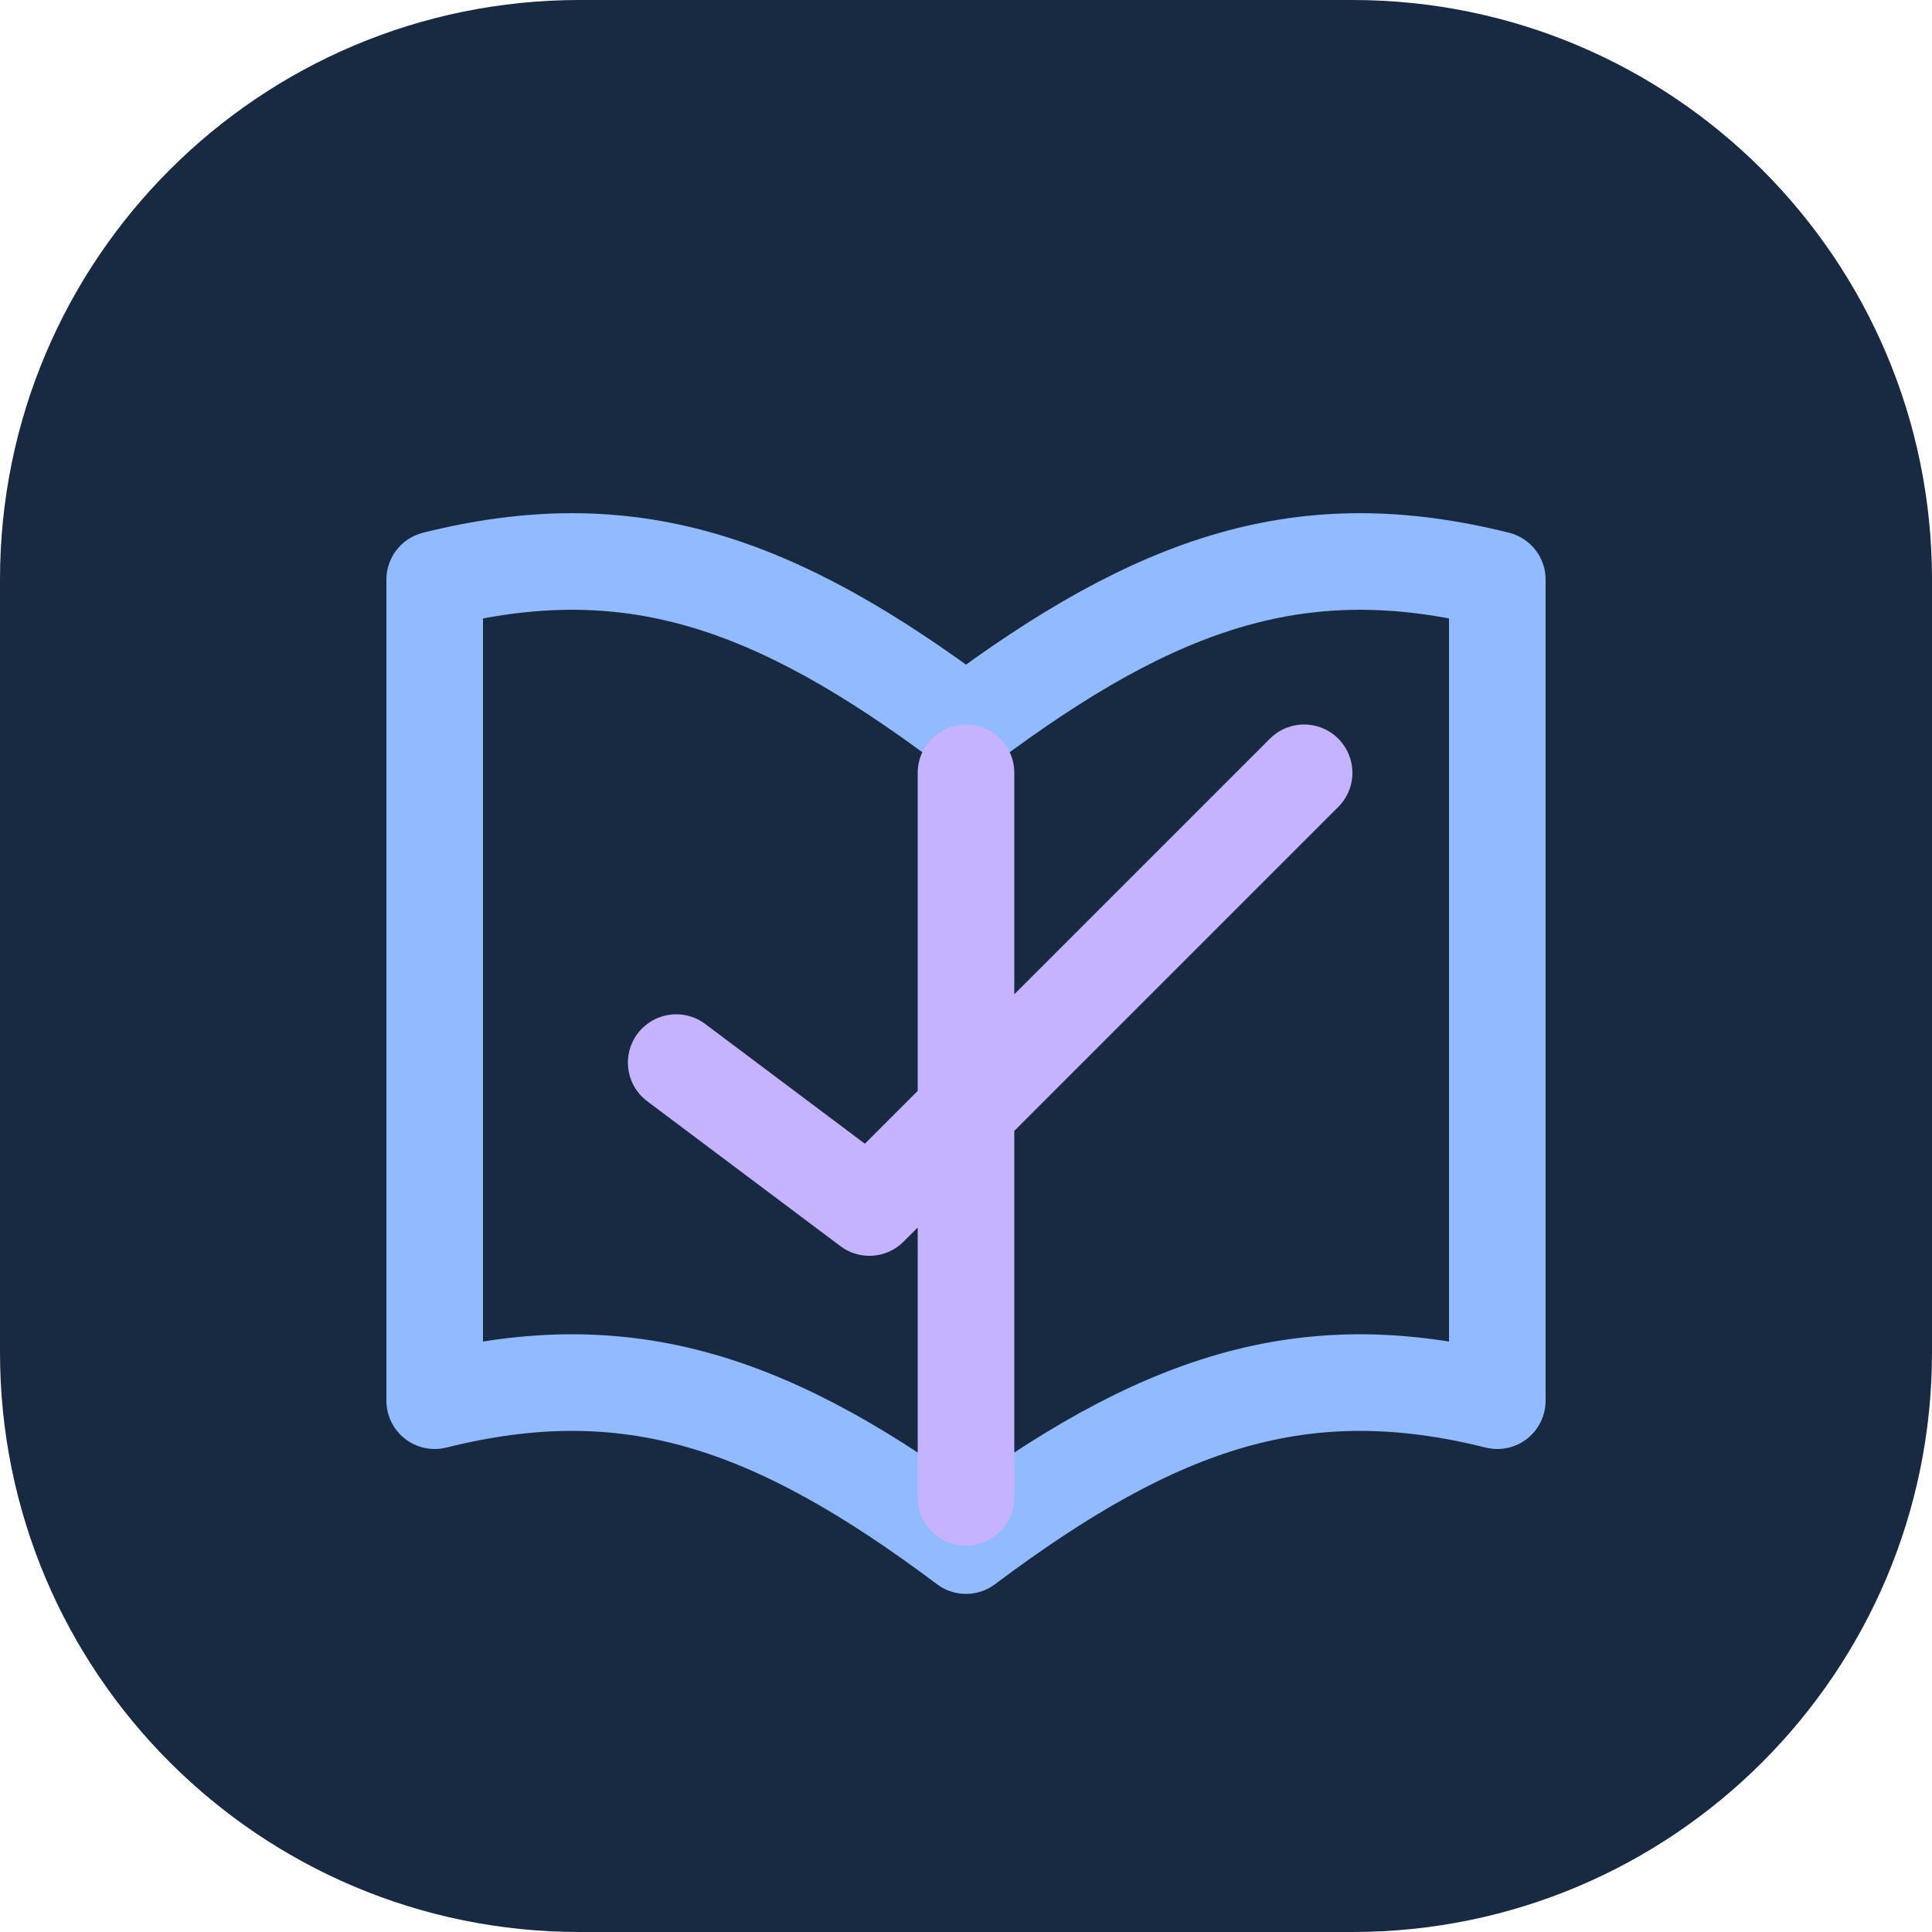
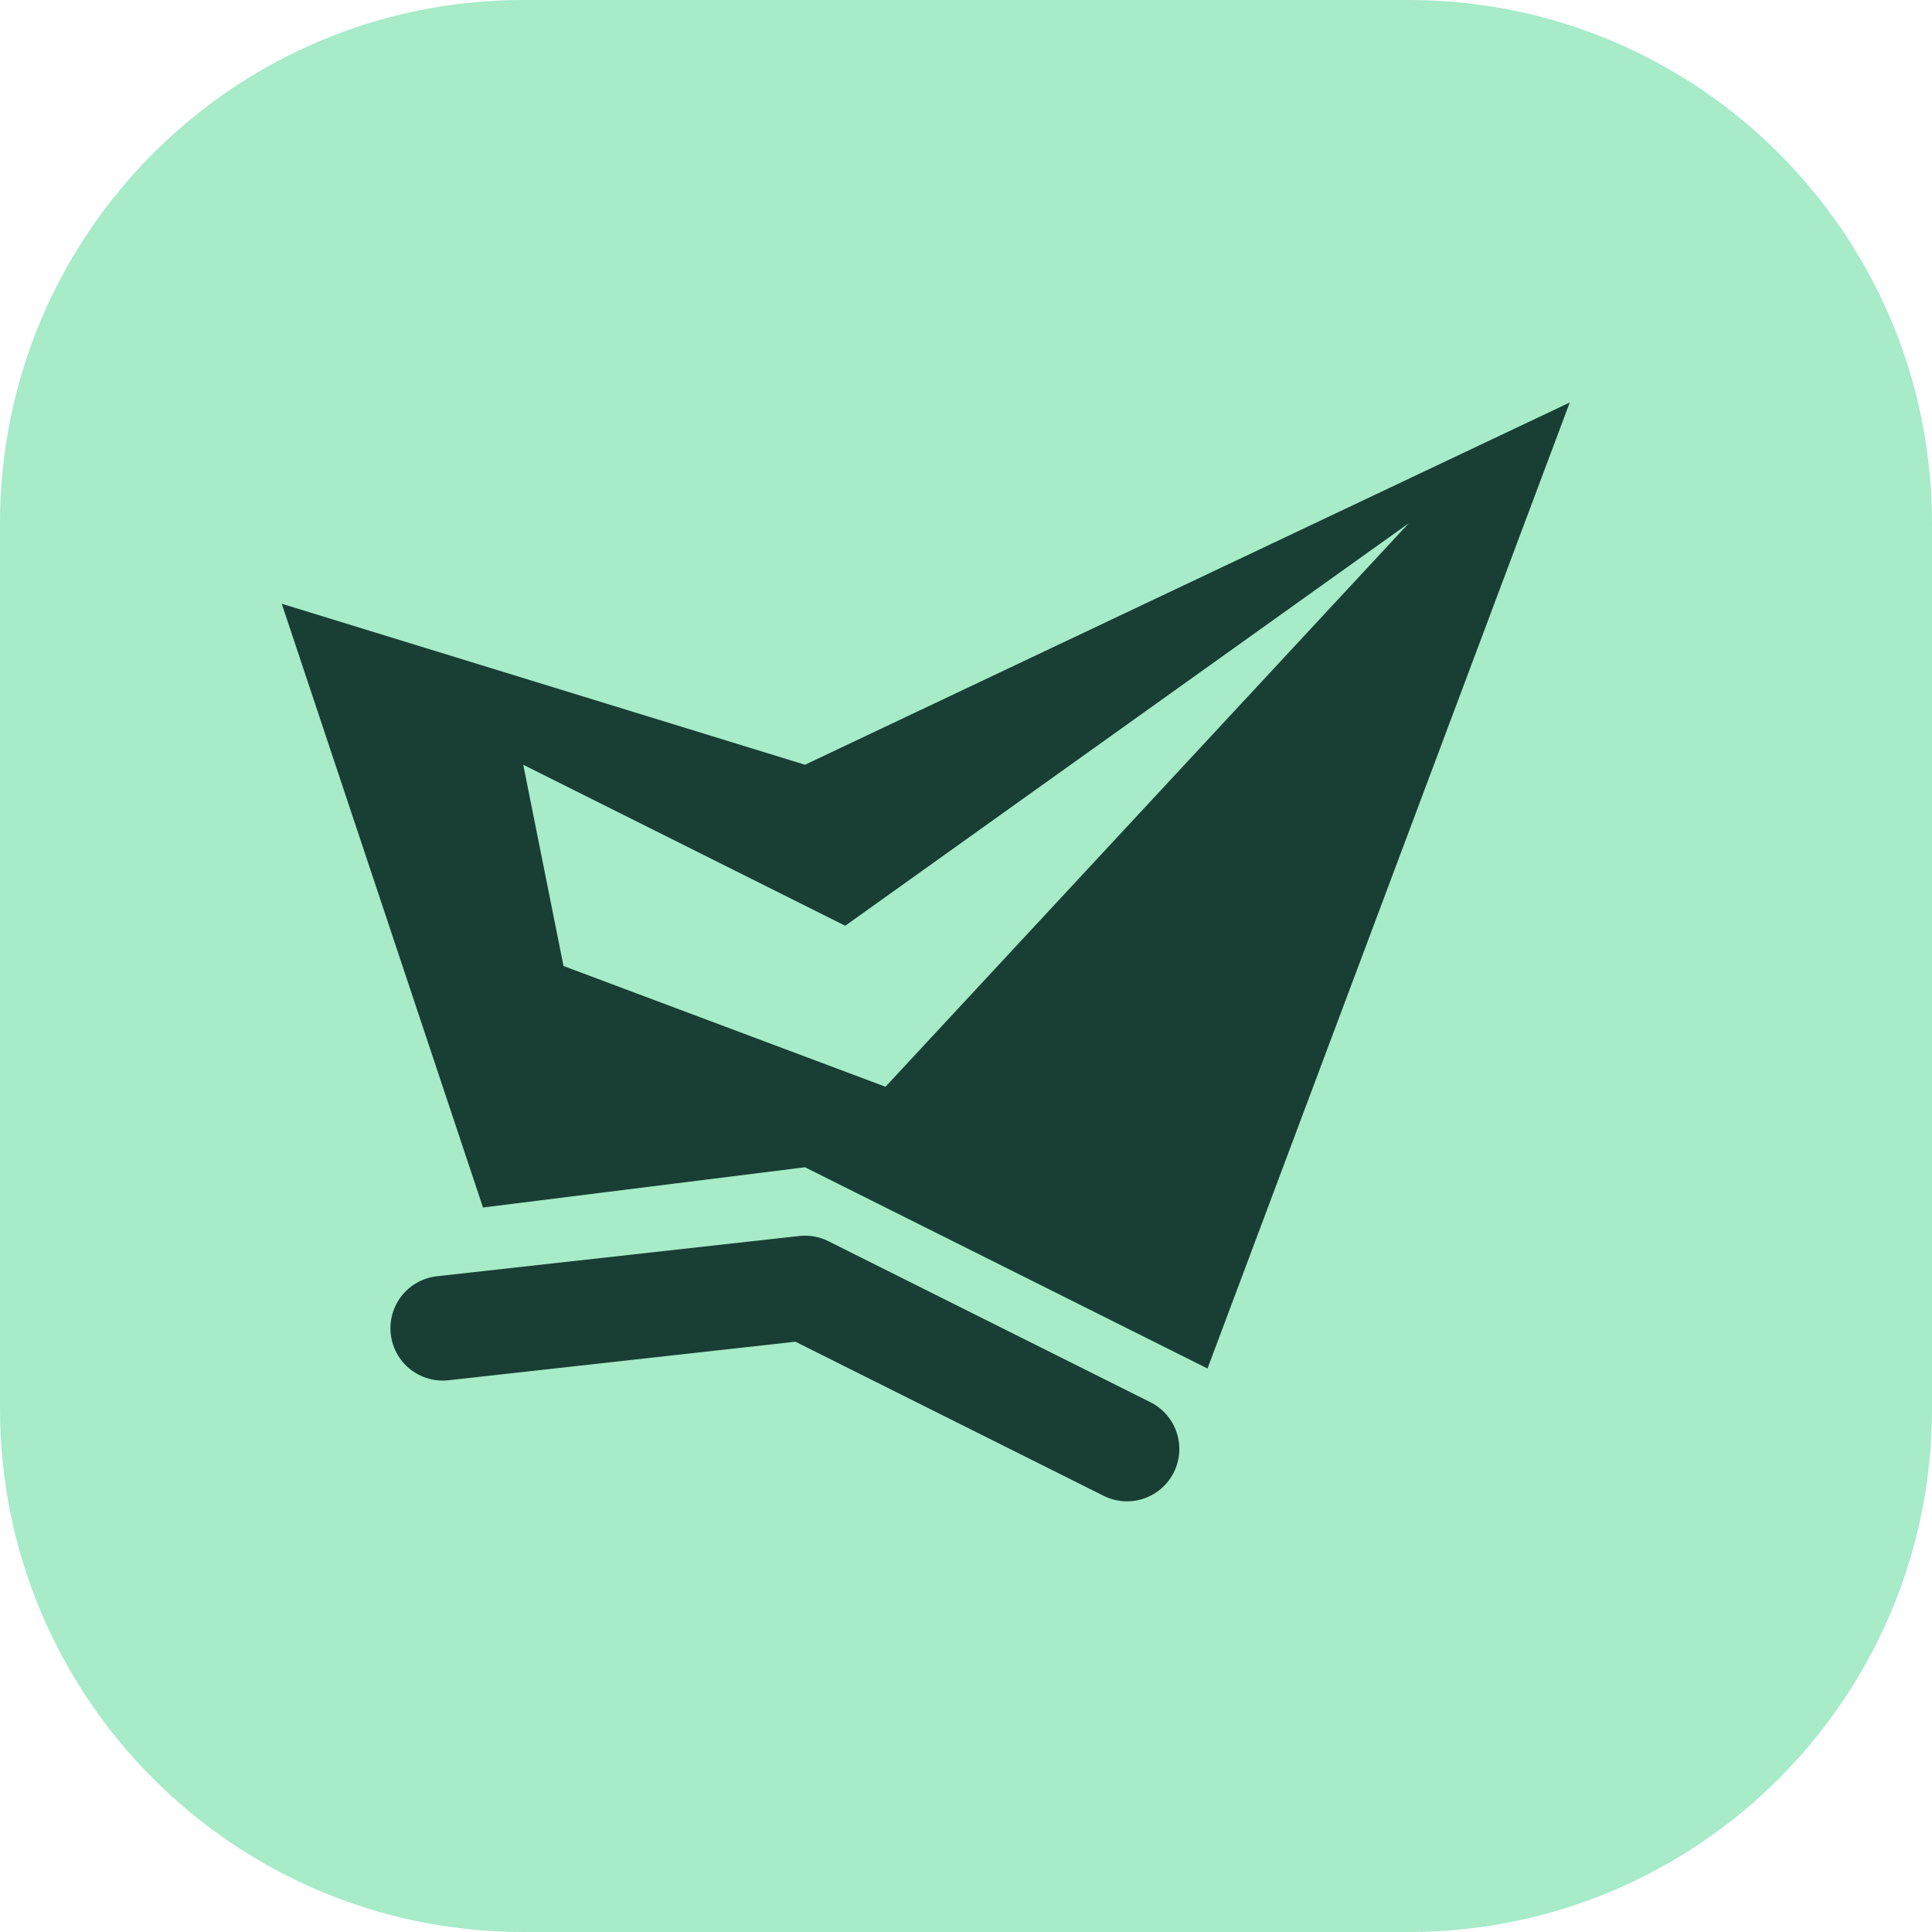
- <svg xmlns="http://www.w3.org/2000/svg" viewBox="0 0 40 40" fill="none">
-   <rect width="40" height="40" rx="12" fill="#182942" />
-   <path d="M9 12c4-1 7 0 11 3 4-3 7-4 11-3v17c-4-1-7 0-11 3-4-3-7-4-11-3z" stroke="#91baff" stroke-width="2" stroke-linejoin="round" />
-   <path d="M20 16v15m-6-9 4 3 9-9" stroke="#c6b3ff" stroke-width="2" stroke-linecap="round" stroke-linejoin="round" />
+ <svg xmlns="http://www.w3.org/2000/svg" viewBox="0 0 48 48" role="img" aria-labelledby="name">
+   <rect width="48" height="48" rx="13" fill="#a7ebc9" />
+   <path d="m7 15 13 4 19-9-9 24-10-5-8 1z" fill="#193e34" />
+   <path d="m13 19 8 4 14-10-13 14-8-3z" fill="#a7ebc9" />
+   <path d="m11 33 9-1 8 4" fill="none" stroke="#193e34" stroke-width="2.6" stroke-linecap="round" stroke-linejoin="round" />
</svg>
